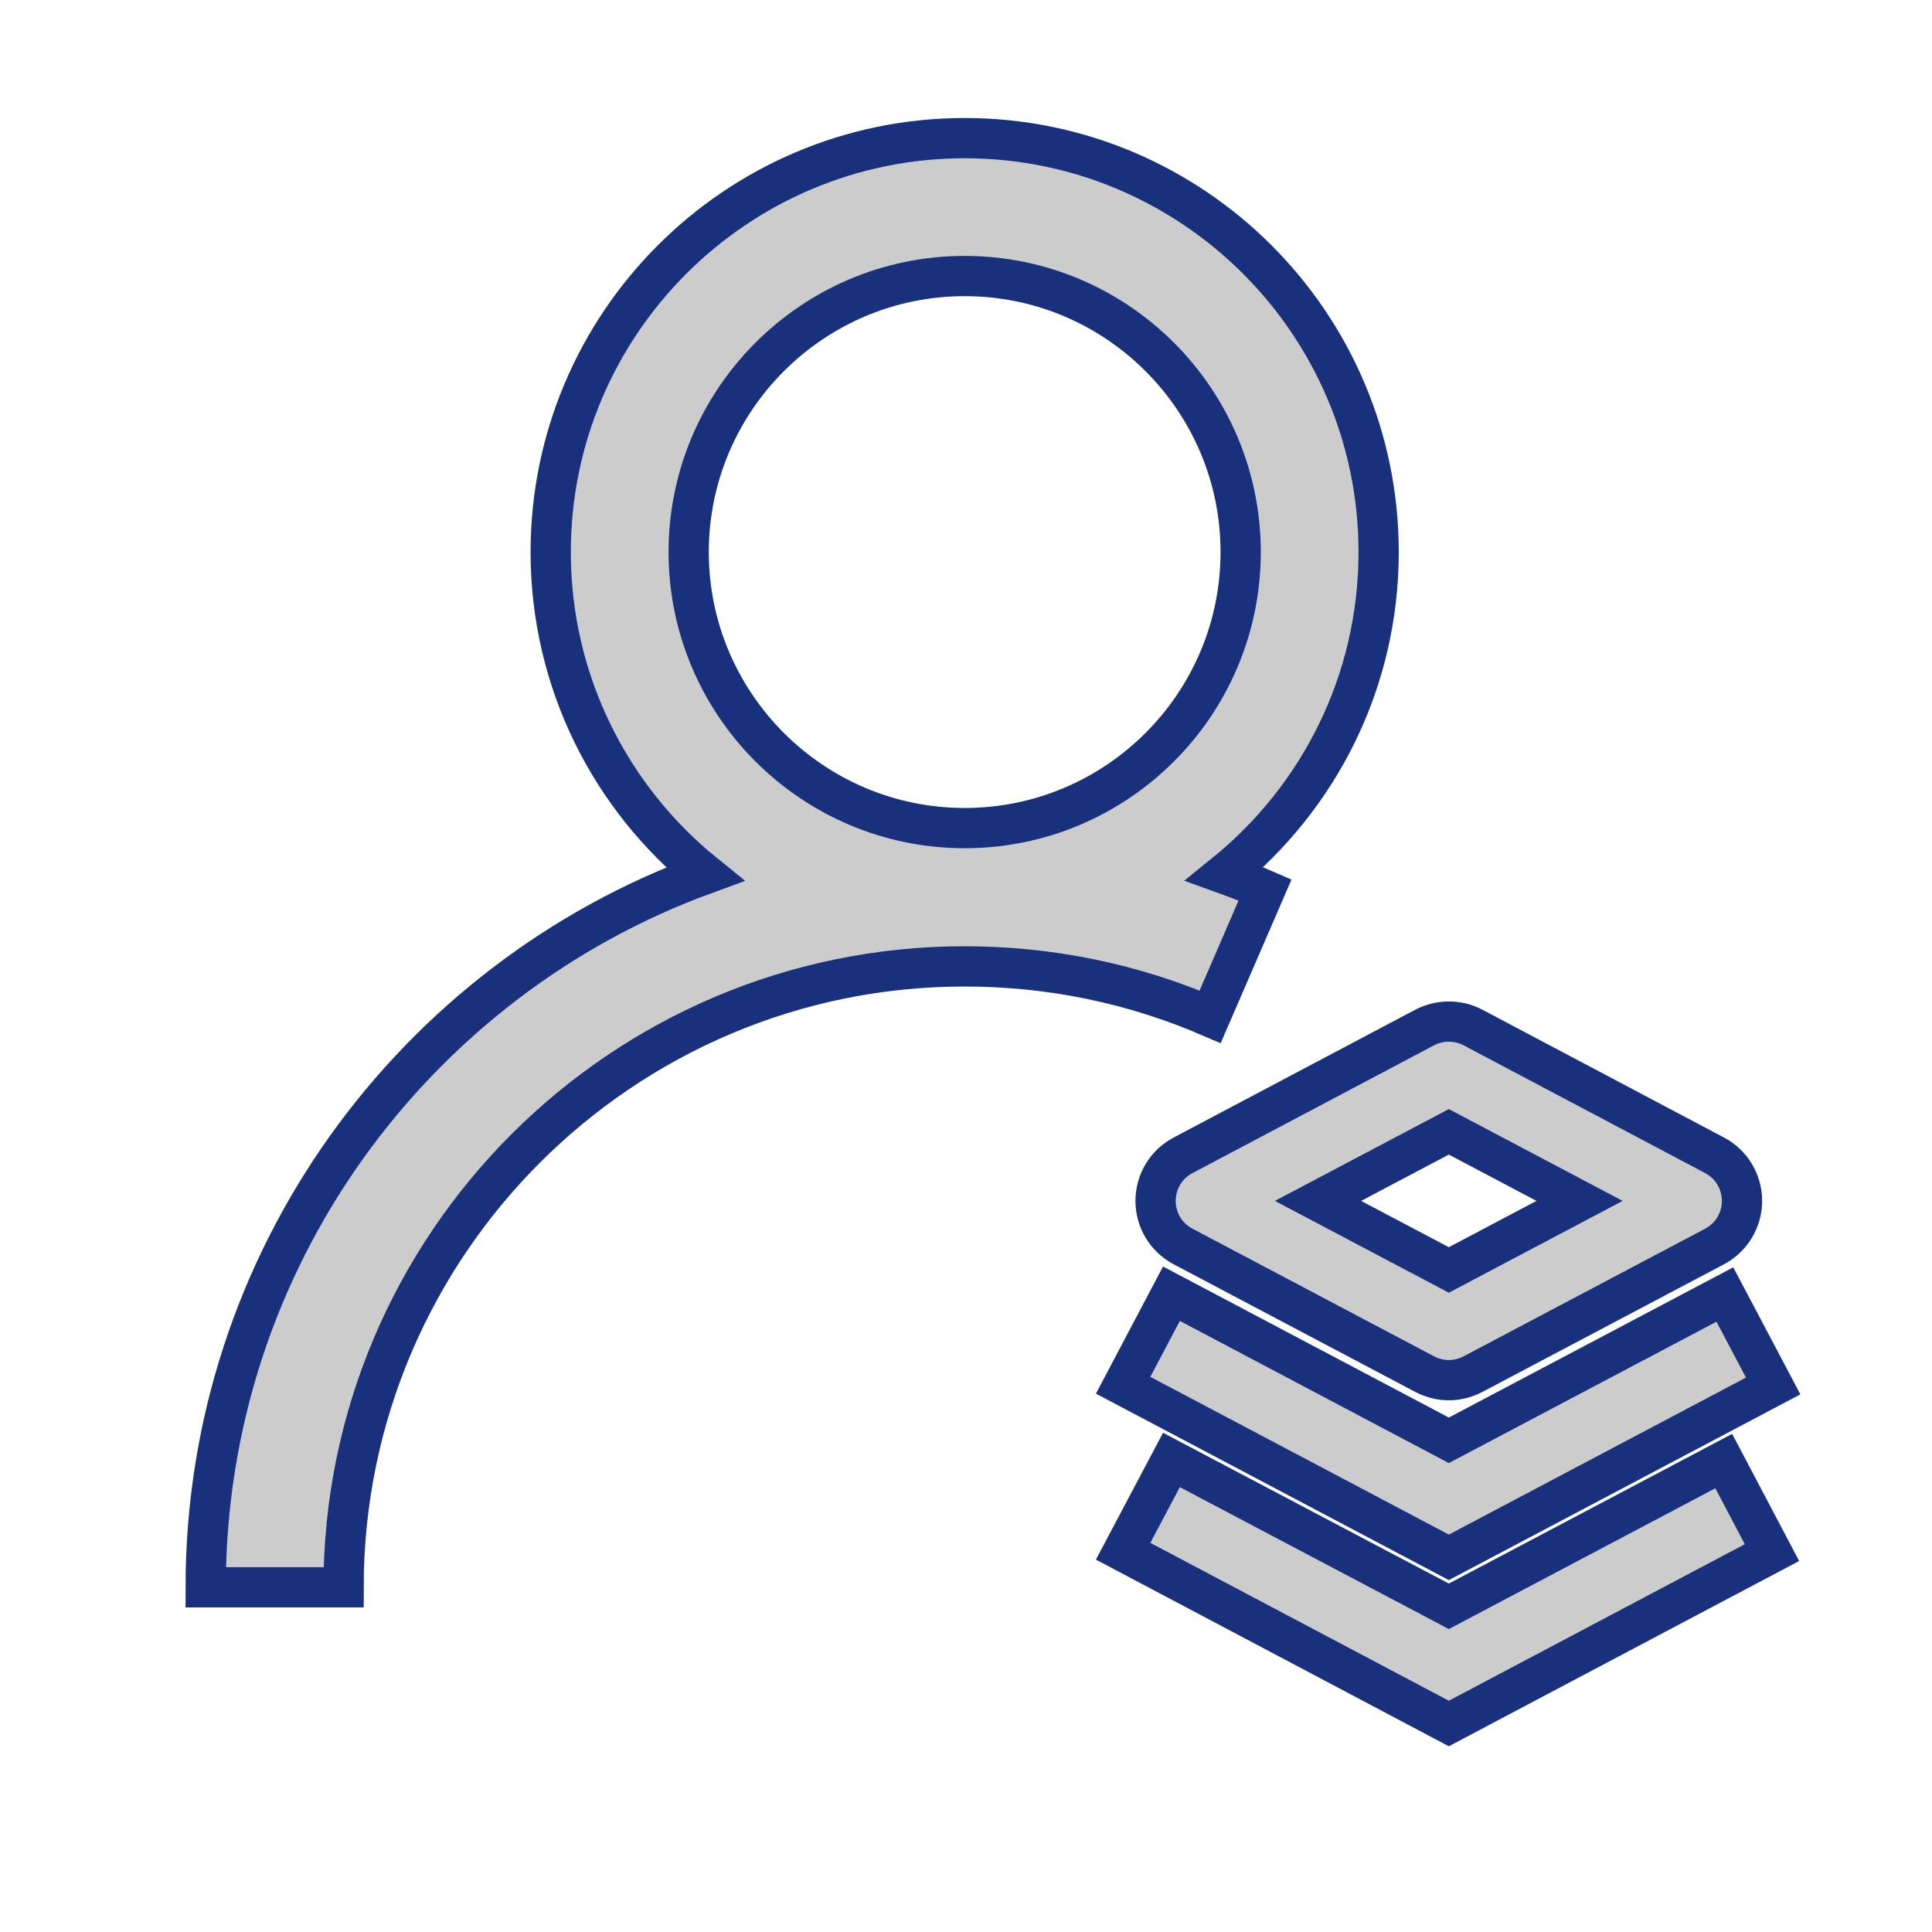
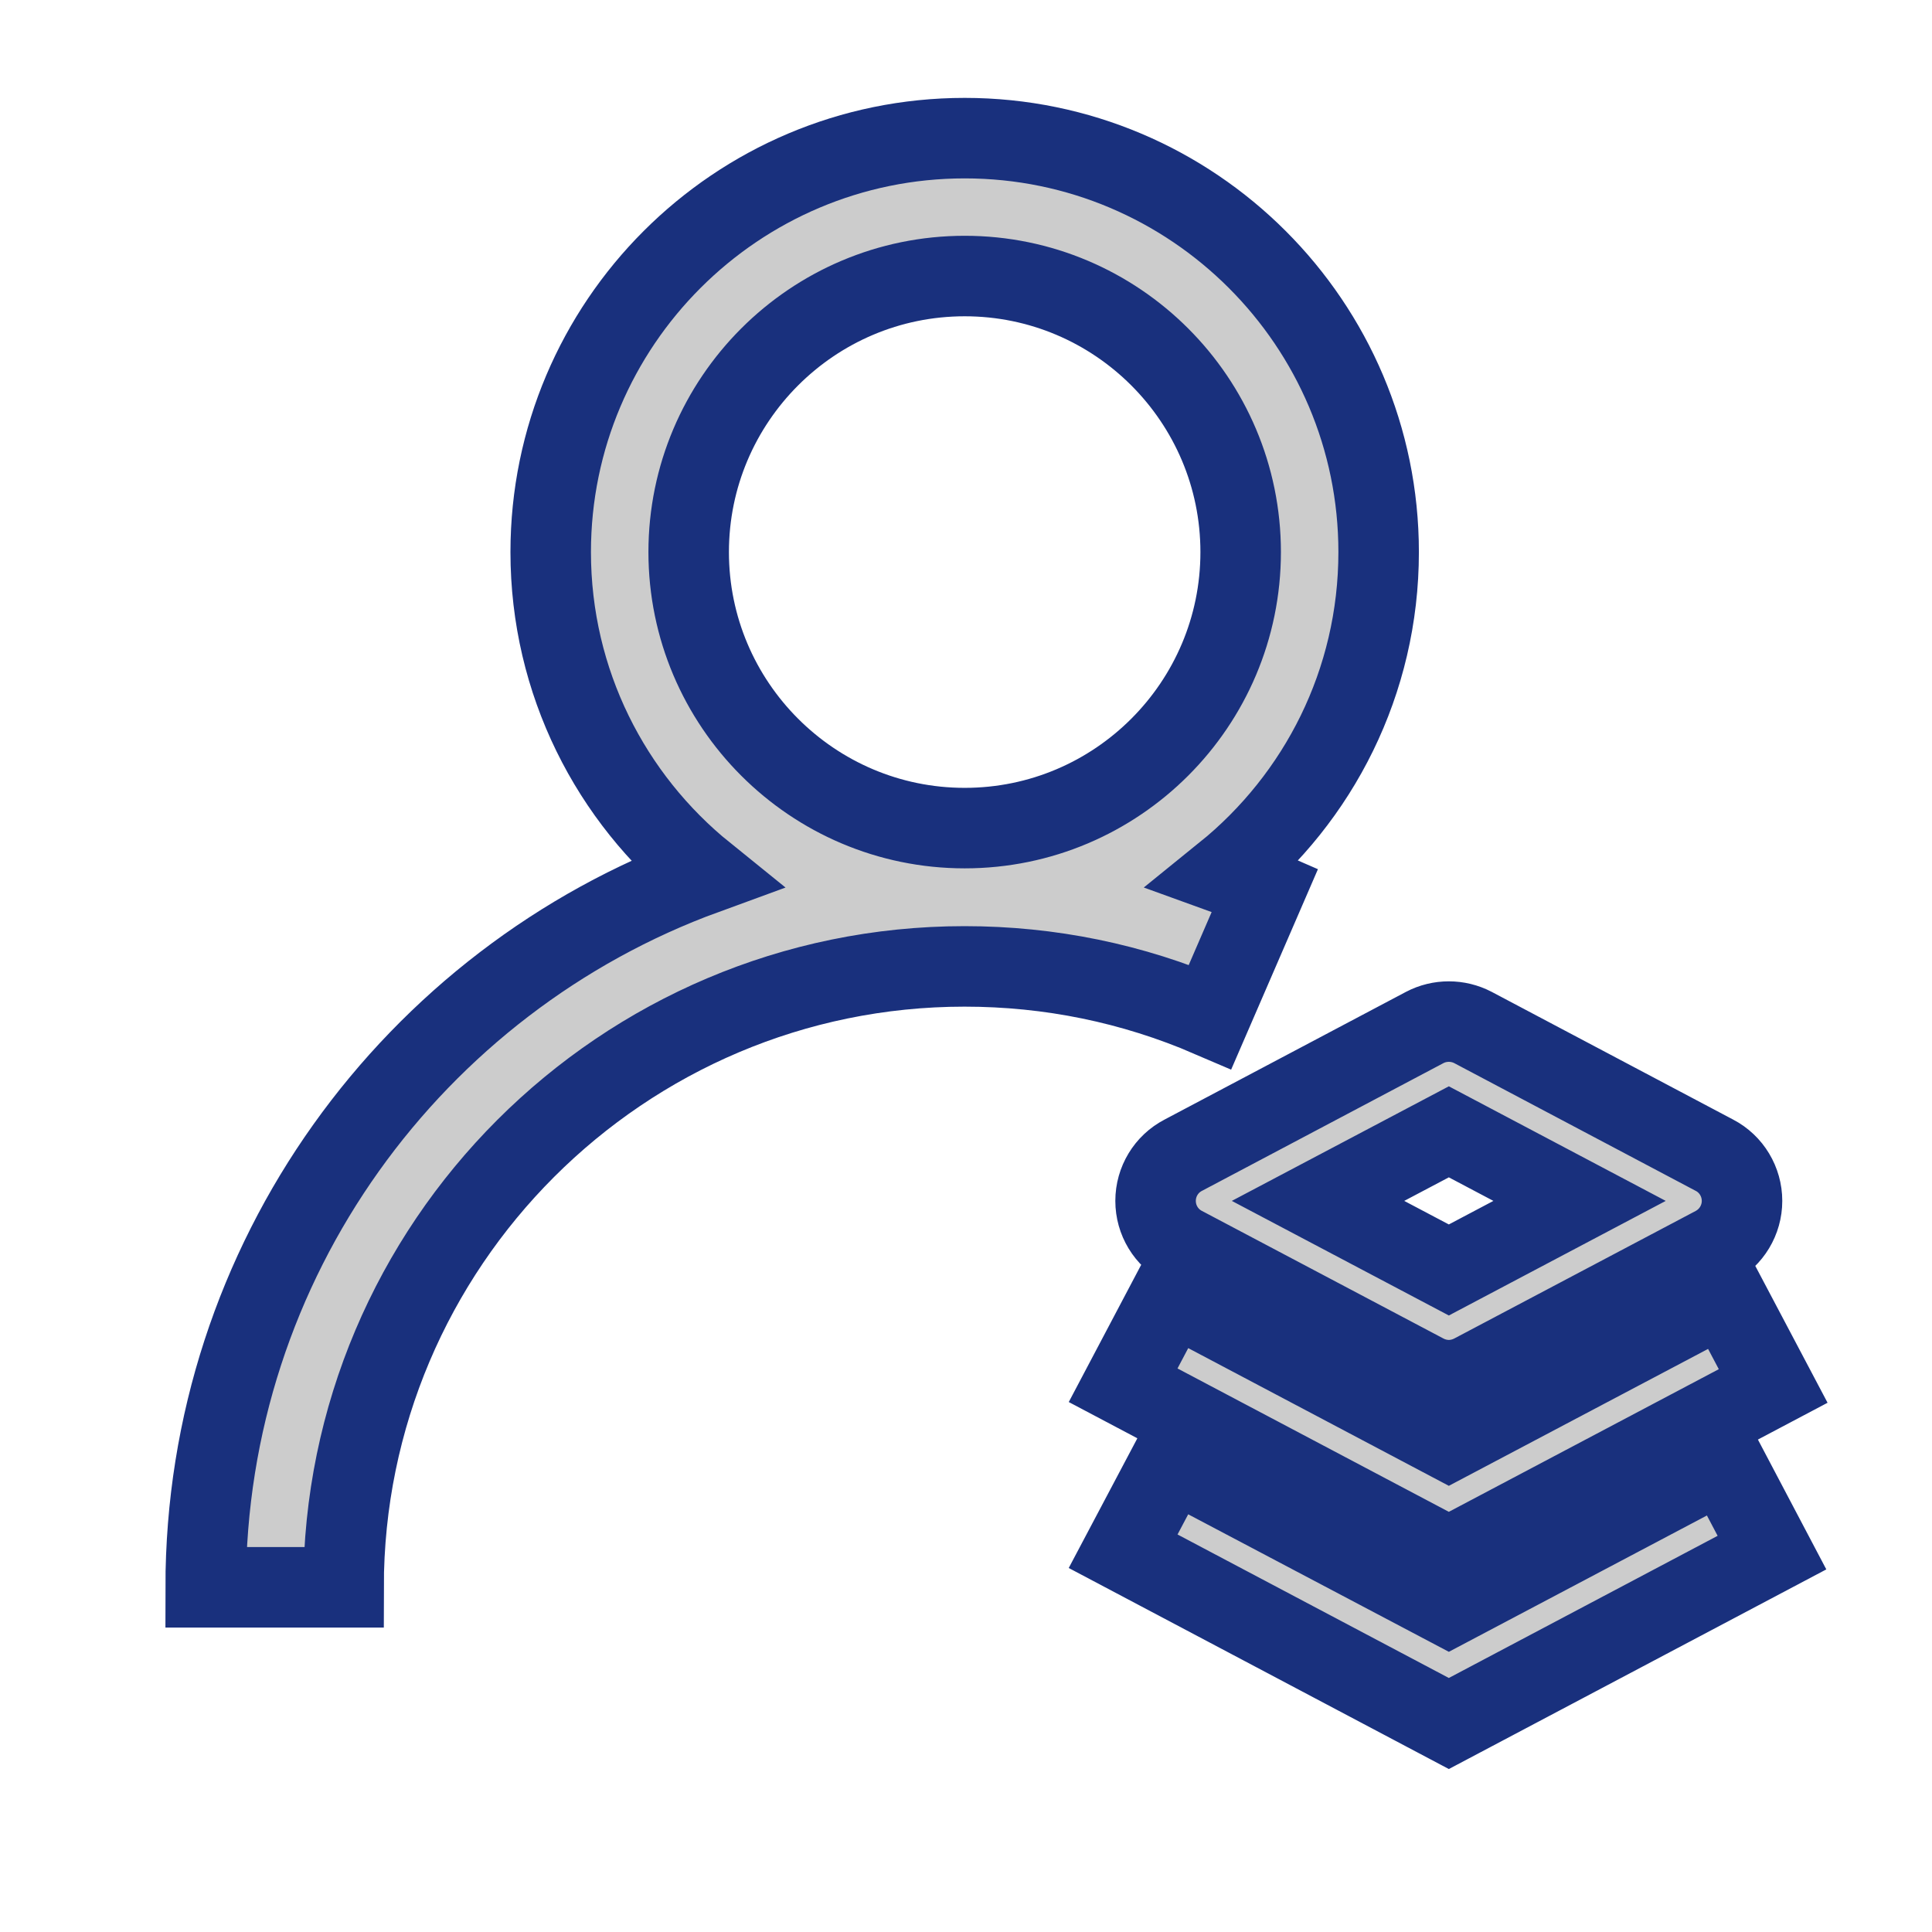
<svg xmlns="http://www.w3.org/2000/svg" width="24" height="24" viewBox="0 0 24 24" fill="none">
-   <path d="M15.715 11.056C15.548 10.983 15.382 10.917 15.213 10.856C16.381 9.912 17.126 8.471 17.126 6.858C17.126 4.022 14.819 1.716 11.984 1.716C9.148 1.716 6.841 4.022 6.841 6.858C6.841 8.473 7.589 9.917 8.756 10.859C5.142 12.178 2.555 15.652 2.555 19.718H4.268C4.268 15.464 7.73 12.005 11.981 12.005C13.043 12.005 14.069 12.216 15.033 12.631L15.715 11.056ZM11.984 3.429C13.875 3.429 15.412 4.967 15.412 6.858C15.412 8.749 13.875 10.287 11.984 10.287C10.092 10.287 8.555 8.747 8.555 6.858C8.555 4.969 10.092 3.429 11.984 3.429ZM14.355 14.918C14.355 15.157 14.487 15.375 14.698 15.485L17.698 17.07C17.791 17.119 17.895 17.145 17.998 17.145C18.101 17.145 18.204 17.119 18.298 17.07L21.298 15.485C21.509 15.373 21.64 15.155 21.64 14.918C21.64 14.681 21.509 14.461 21.298 14.351L18.298 12.764C18.11 12.666 17.885 12.666 17.698 12.764L14.698 14.351C14.487 14.461 14.355 14.679 14.355 14.918ZM17.998 14.06L19.622 14.918L17.998 15.776L16.373 14.918L17.998 14.06Z" fill="#CCCCCC" stroke="#19307D" stroke-width="0.5" />
-   <path d="M17.998 17.892L14.552 16.071L13.952 17.208L17.998 19.346L22.027 17.217L21.427 16.081L17.998 17.892Z" fill="#CCCCCC" stroke="#19307D" stroke-width="0.5" />
-   <path d="M17.998 19.954L14.552 18.136L13.952 19.27L17.998 21.41L22.012 19.287L21.413 18.15L17.998 19.954Z" fill="#CCCCCC" stroke="#19307D" stroke-width="0.5" />
+   <path d="M15.715 11.056C15.548 10.983 15.382 10.917 15.213 10.856C16.381 9.912 17.126 8.471 17.126 6.858C17.126 4.022 14.819 1.716 11.984 1.716C9.148 1.716 6.841 4.022 6.841 6.858C6.841 8.473 7.589 9.917 8.756 10.859C5.142 12.178 2.555 15.652 2.555 19.718H4.268C4.268 15.464 7.73 12.005 11.981 12.005C13.043 12.005 14.069 12.216 15.033 12.631L15.715 11.056ZM11.984 3.429C13.875 3.429 15.412 4.967 15.412 6.858C15.412 8.749 13.875 10.287 11.984 10.287C10.092 10.287 8.555 8.747 8.555 6.858C8.555 4.969 10.092 3.429 11.984 3.429ZM14.355 14.918C14.355 15.157 14.487 15.375 14.698 15.485L17.698 17.07C17.791 17.119 17.895 17.145 17.998 17.145C18.101 17.145 18.204 17.119 18.298 17.07L21.298 15.485C21.509 15.373 21.64 15.155 21.64 14.918C21.64 14.681 21.509 14.461 21.298 14.351L18.298 12.764C18.11 12.666 17.885 12.666 17.698 12.764L14.698 14.351C14.487 14.461 14.355 14.679 14.355 14.918ZM17.998 14.06L19.622 14.918L17.998 15.776L16.373 14.918L17.998 14.06Z" fill="#CCCCCC" stroke="#19307D" strokeWidth="0.5" />
+   <path d="M17.998 17.892L14.552 16.071L13.952 17.208L17.998 19.346L22.027 17.217L21.427 16.081L17.998 17.892Z" fill="#CCCCCC" stroke="#19307D" strokeWidth="0.5" />
+   <path d="M17.998 19.954L14.552 18.136L13.952 19.27L17.998 21.41L22.012 19.287L21.413 18.15L17.998 19.954Z" fill="#CCCCCC" stroke="#19307D" strokeWidth="0.5" />
</svg>
